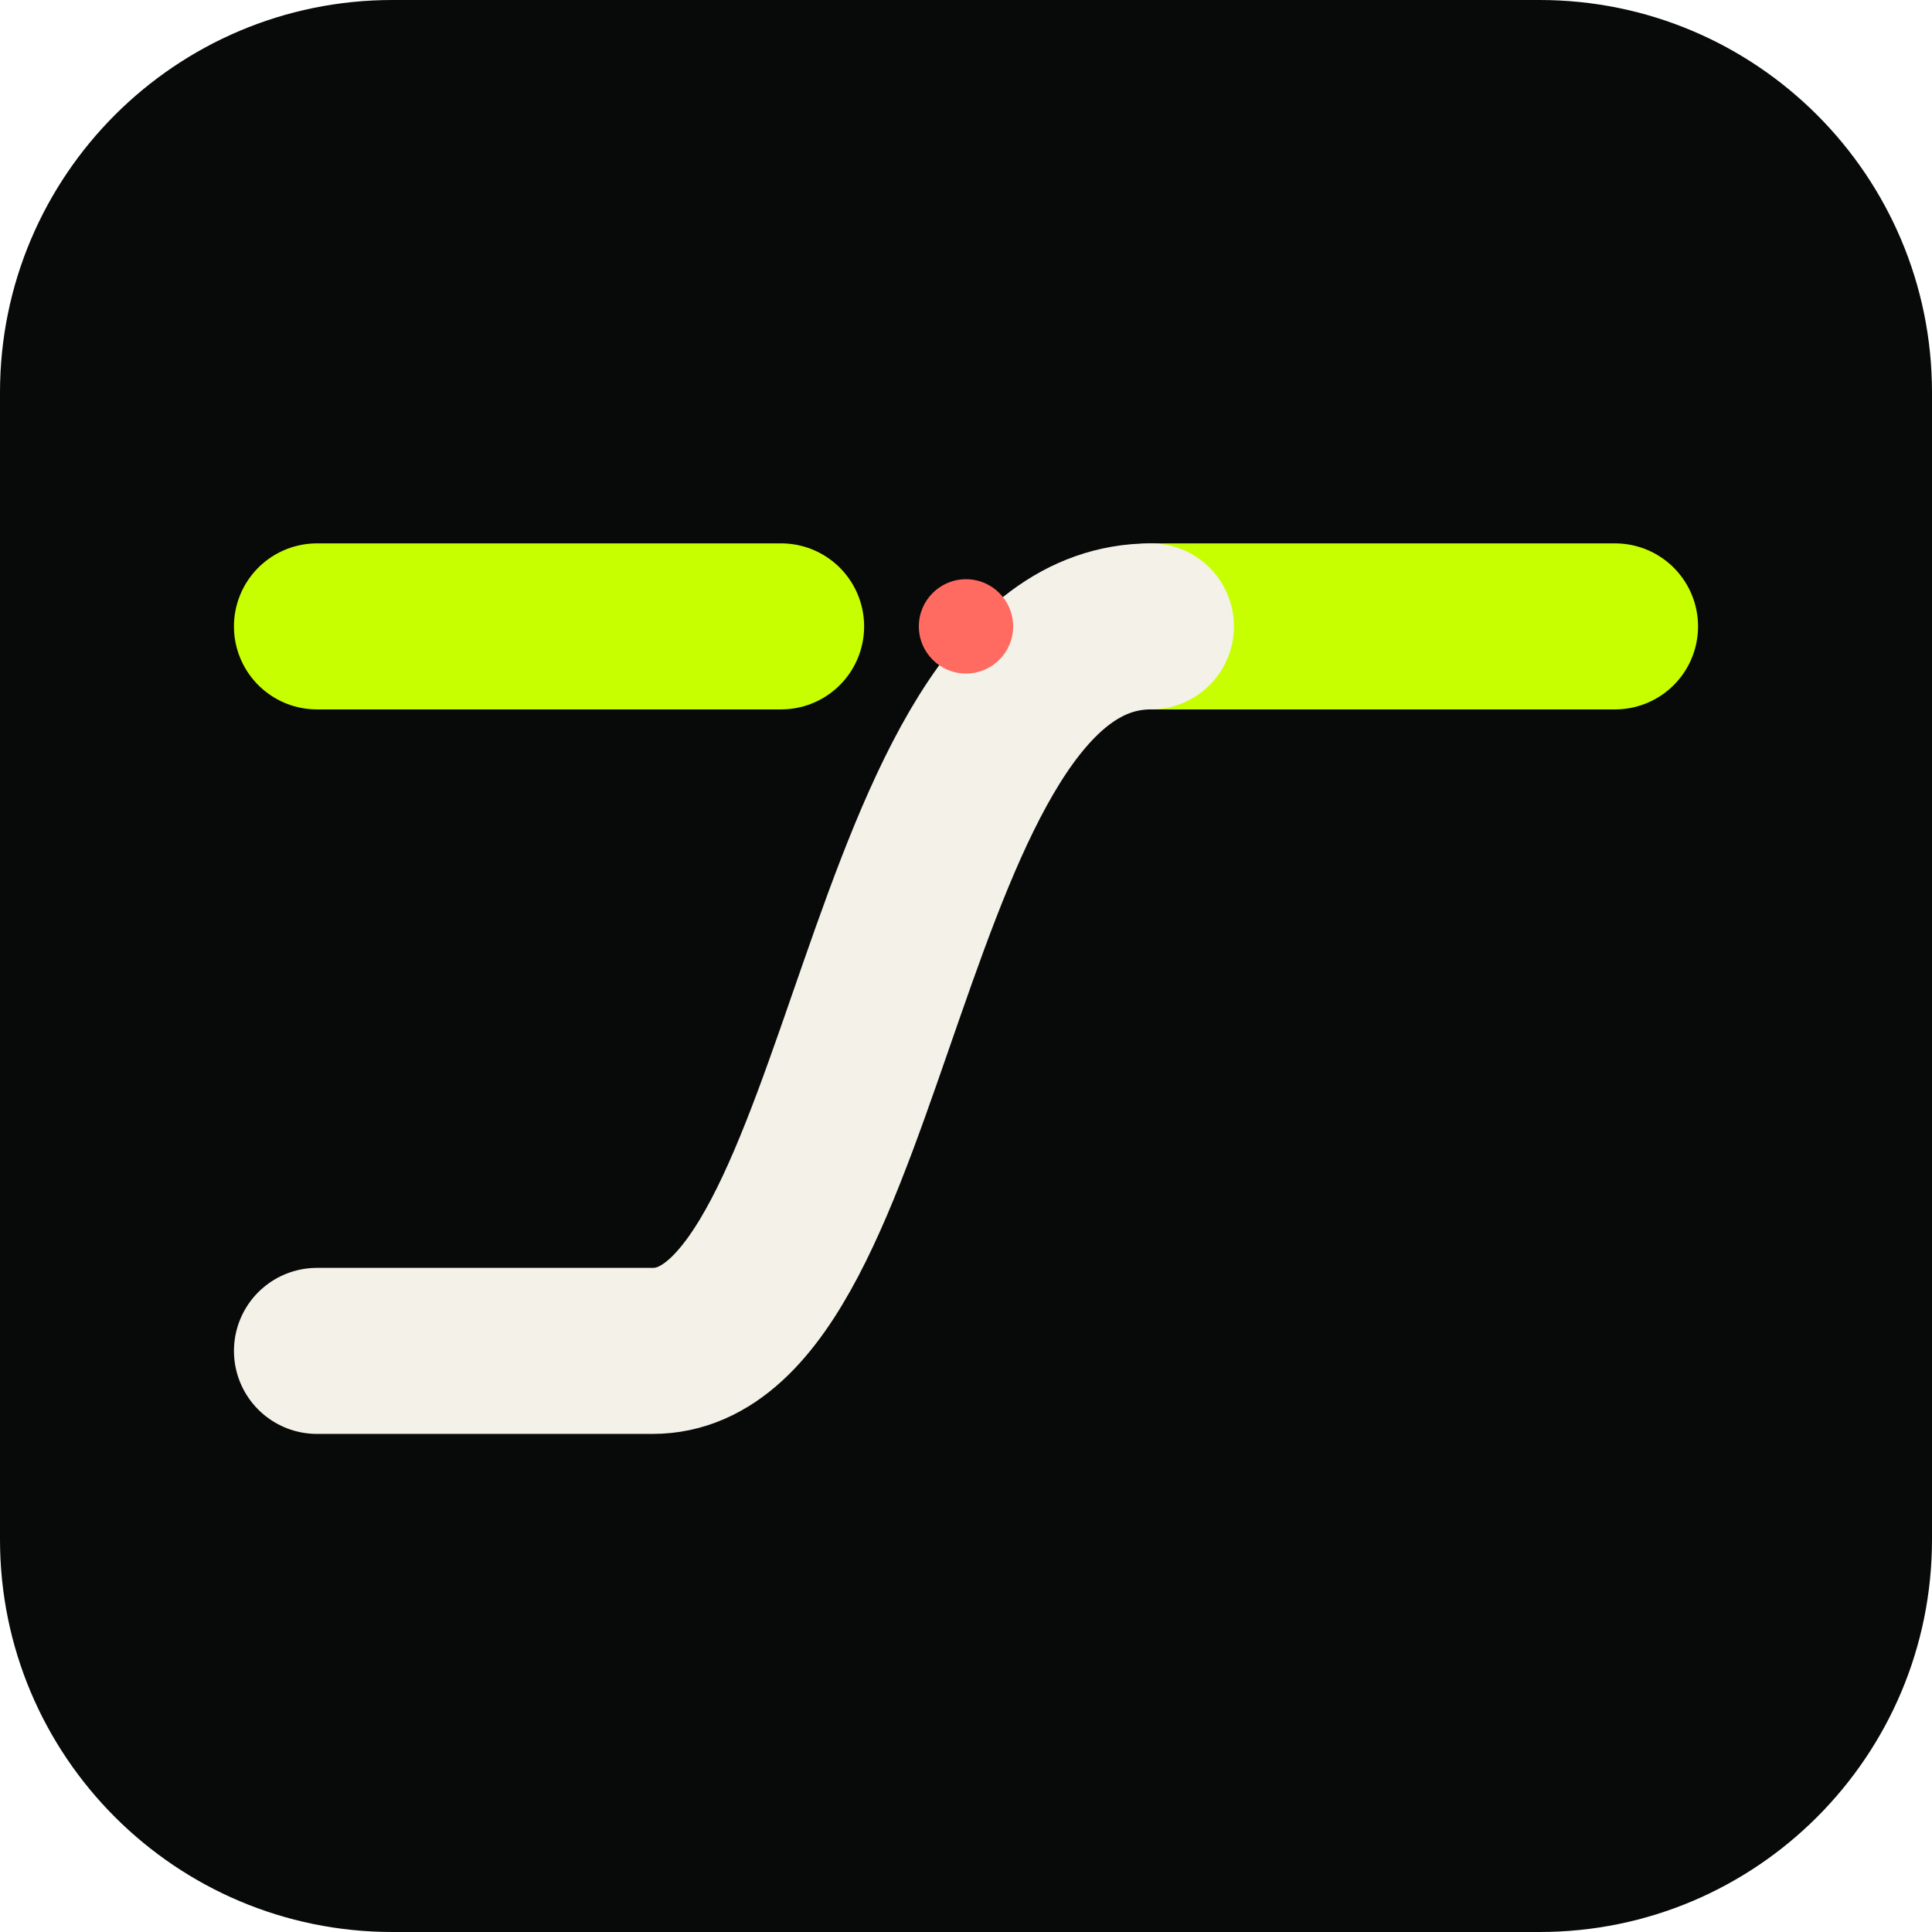
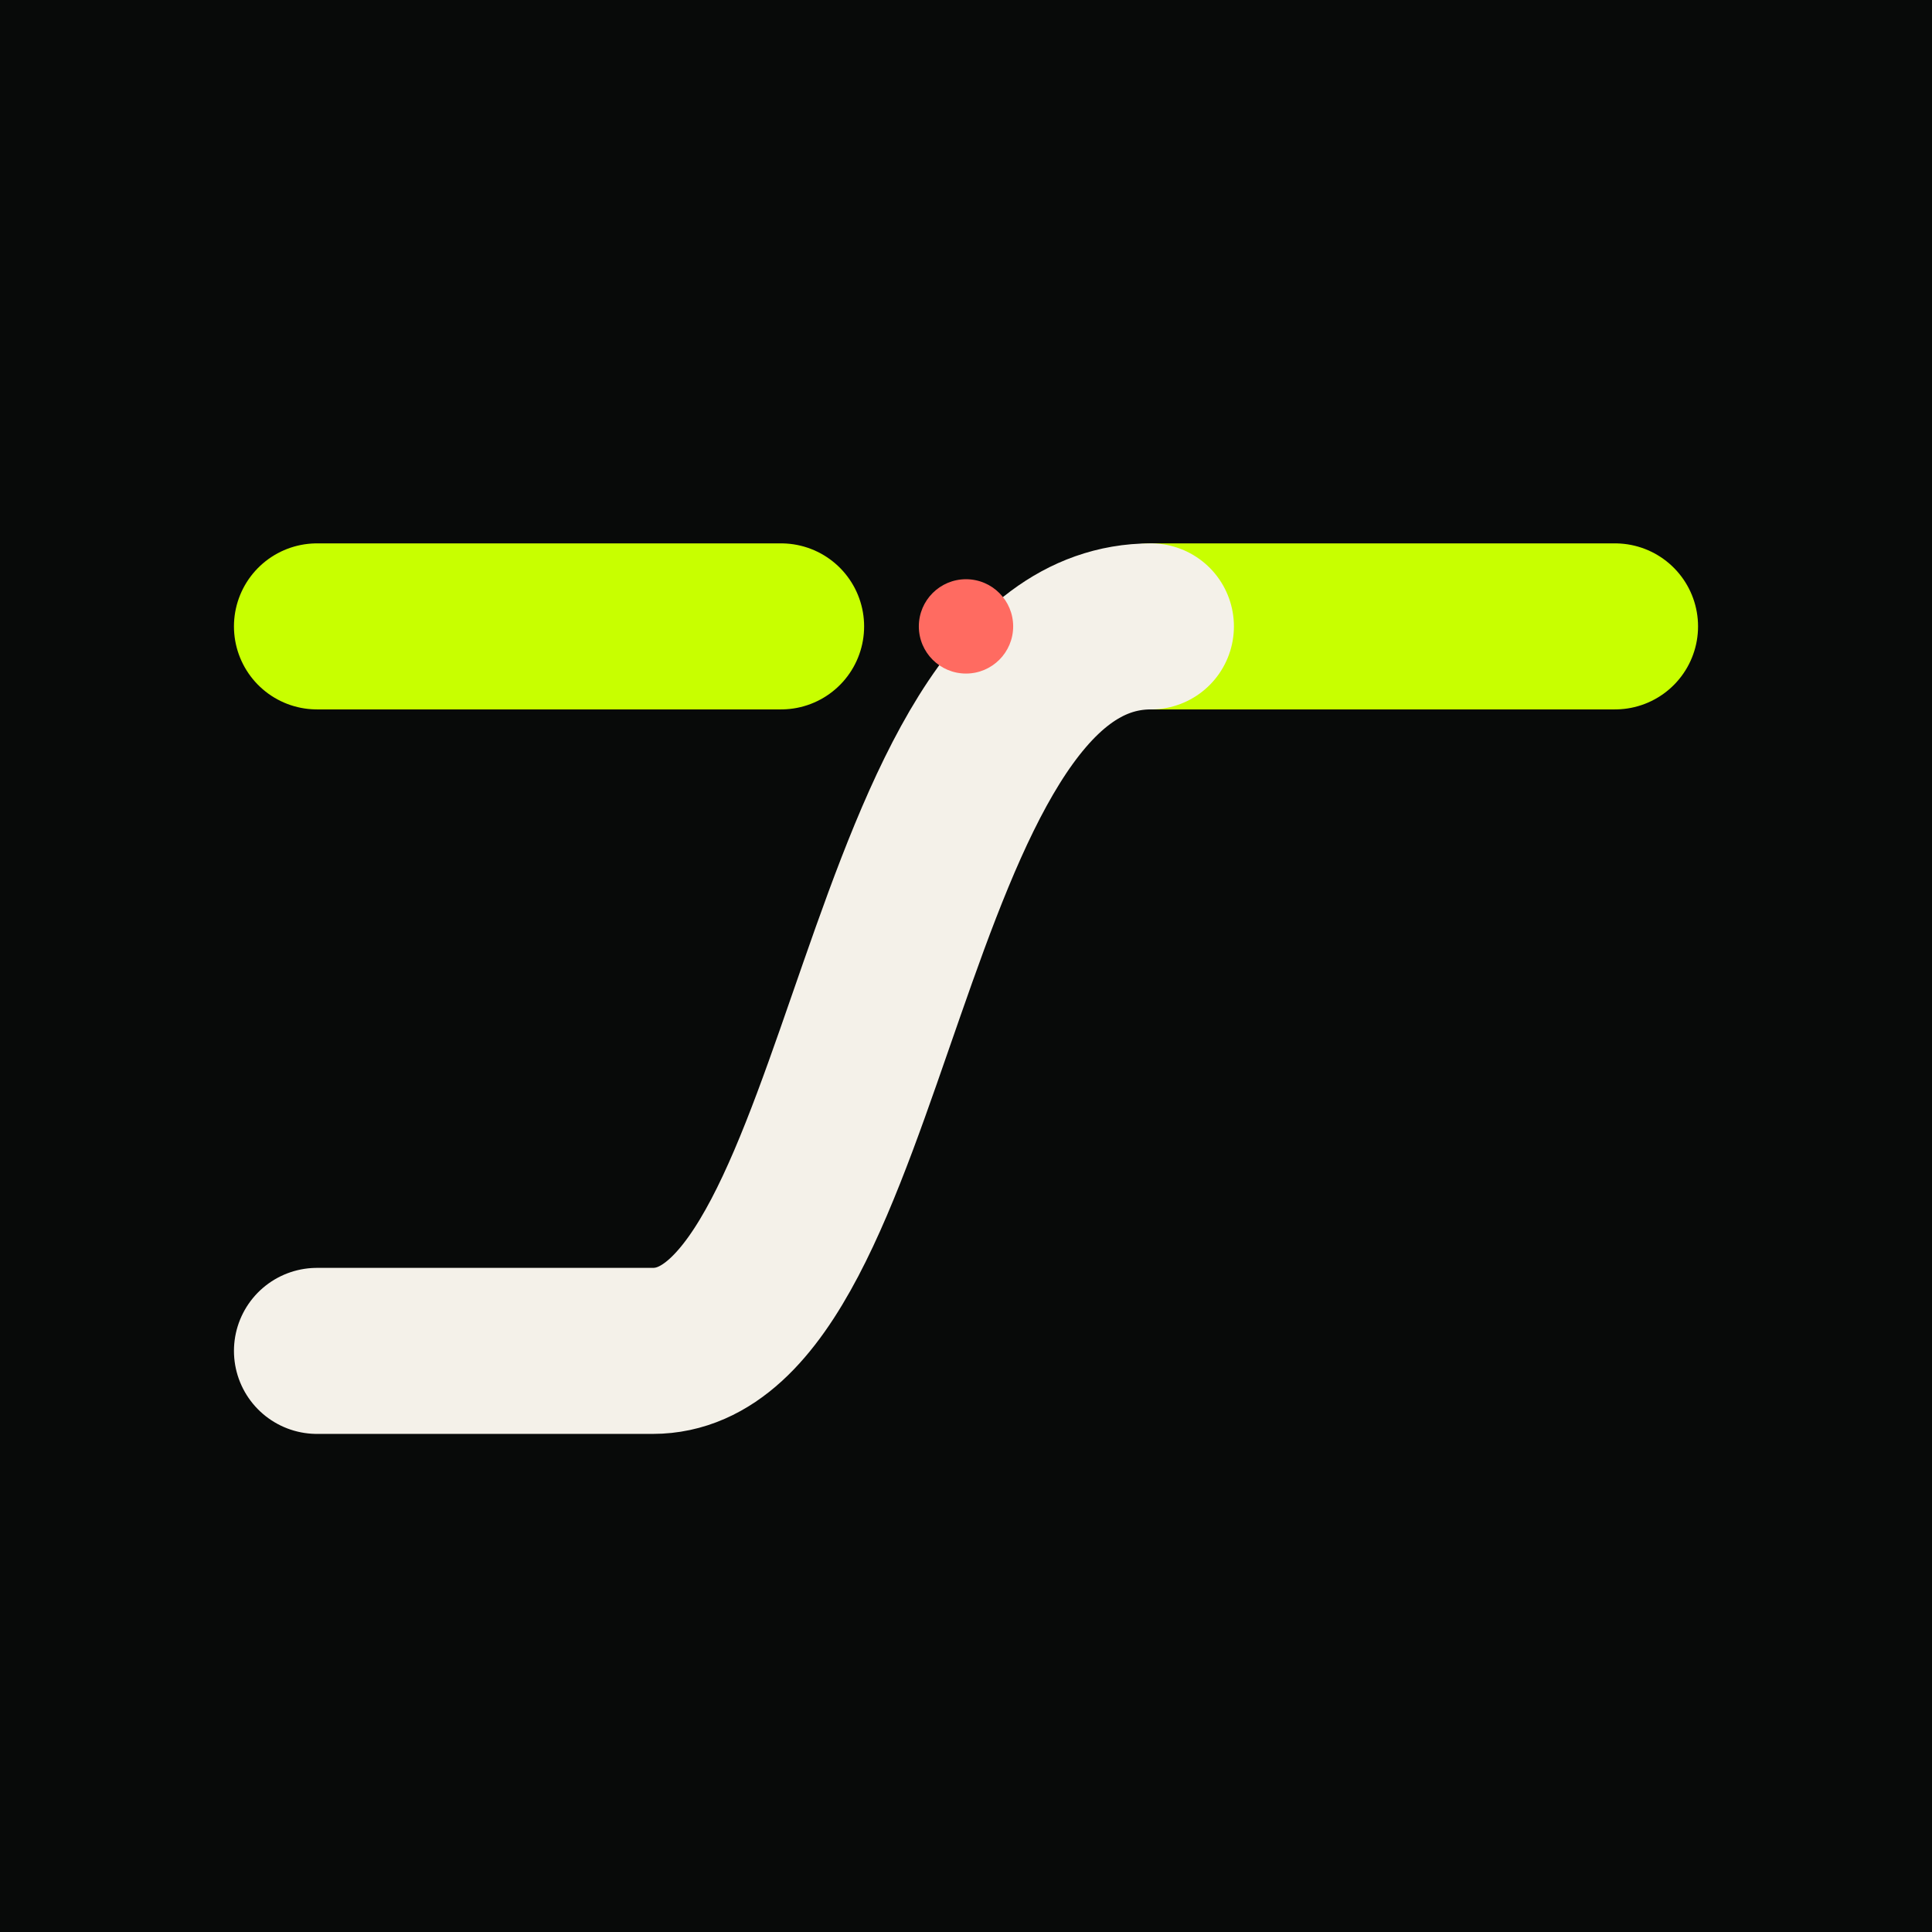
- <svg xmlns="http://www.w3.org/2000/svg" width="1024" height="1024" viewBox="0 0 1024 1024" role="img" aria-labelledby="title desc">
-   <rect width="1024" height="1024" rx="208" fill="#080a09" />
+ <svg xmlns="http://www.w3.org/2000/svg" width="440" height="440" viewBox="0 0 1024 1024" role="img" aria-labelledby="title desc">
+   <rect width="1024" height="1024" fill="#080a09" />
  <g fill="none" stroke-linecap="round" stroke-linejoin="round" stroke-width="88">
    <path d="M168 332H414" stroke="#c8ff00" />
    <path d="M610 332H856" stroke="#c8ff00" />
    <path d="M168 716H346C462 716 466 332 610 332" stroke="#f4f1e9" />
  </g>
  <circle cx="512" cy="332" r="25" fill="#ff6b61" />
</svg>
